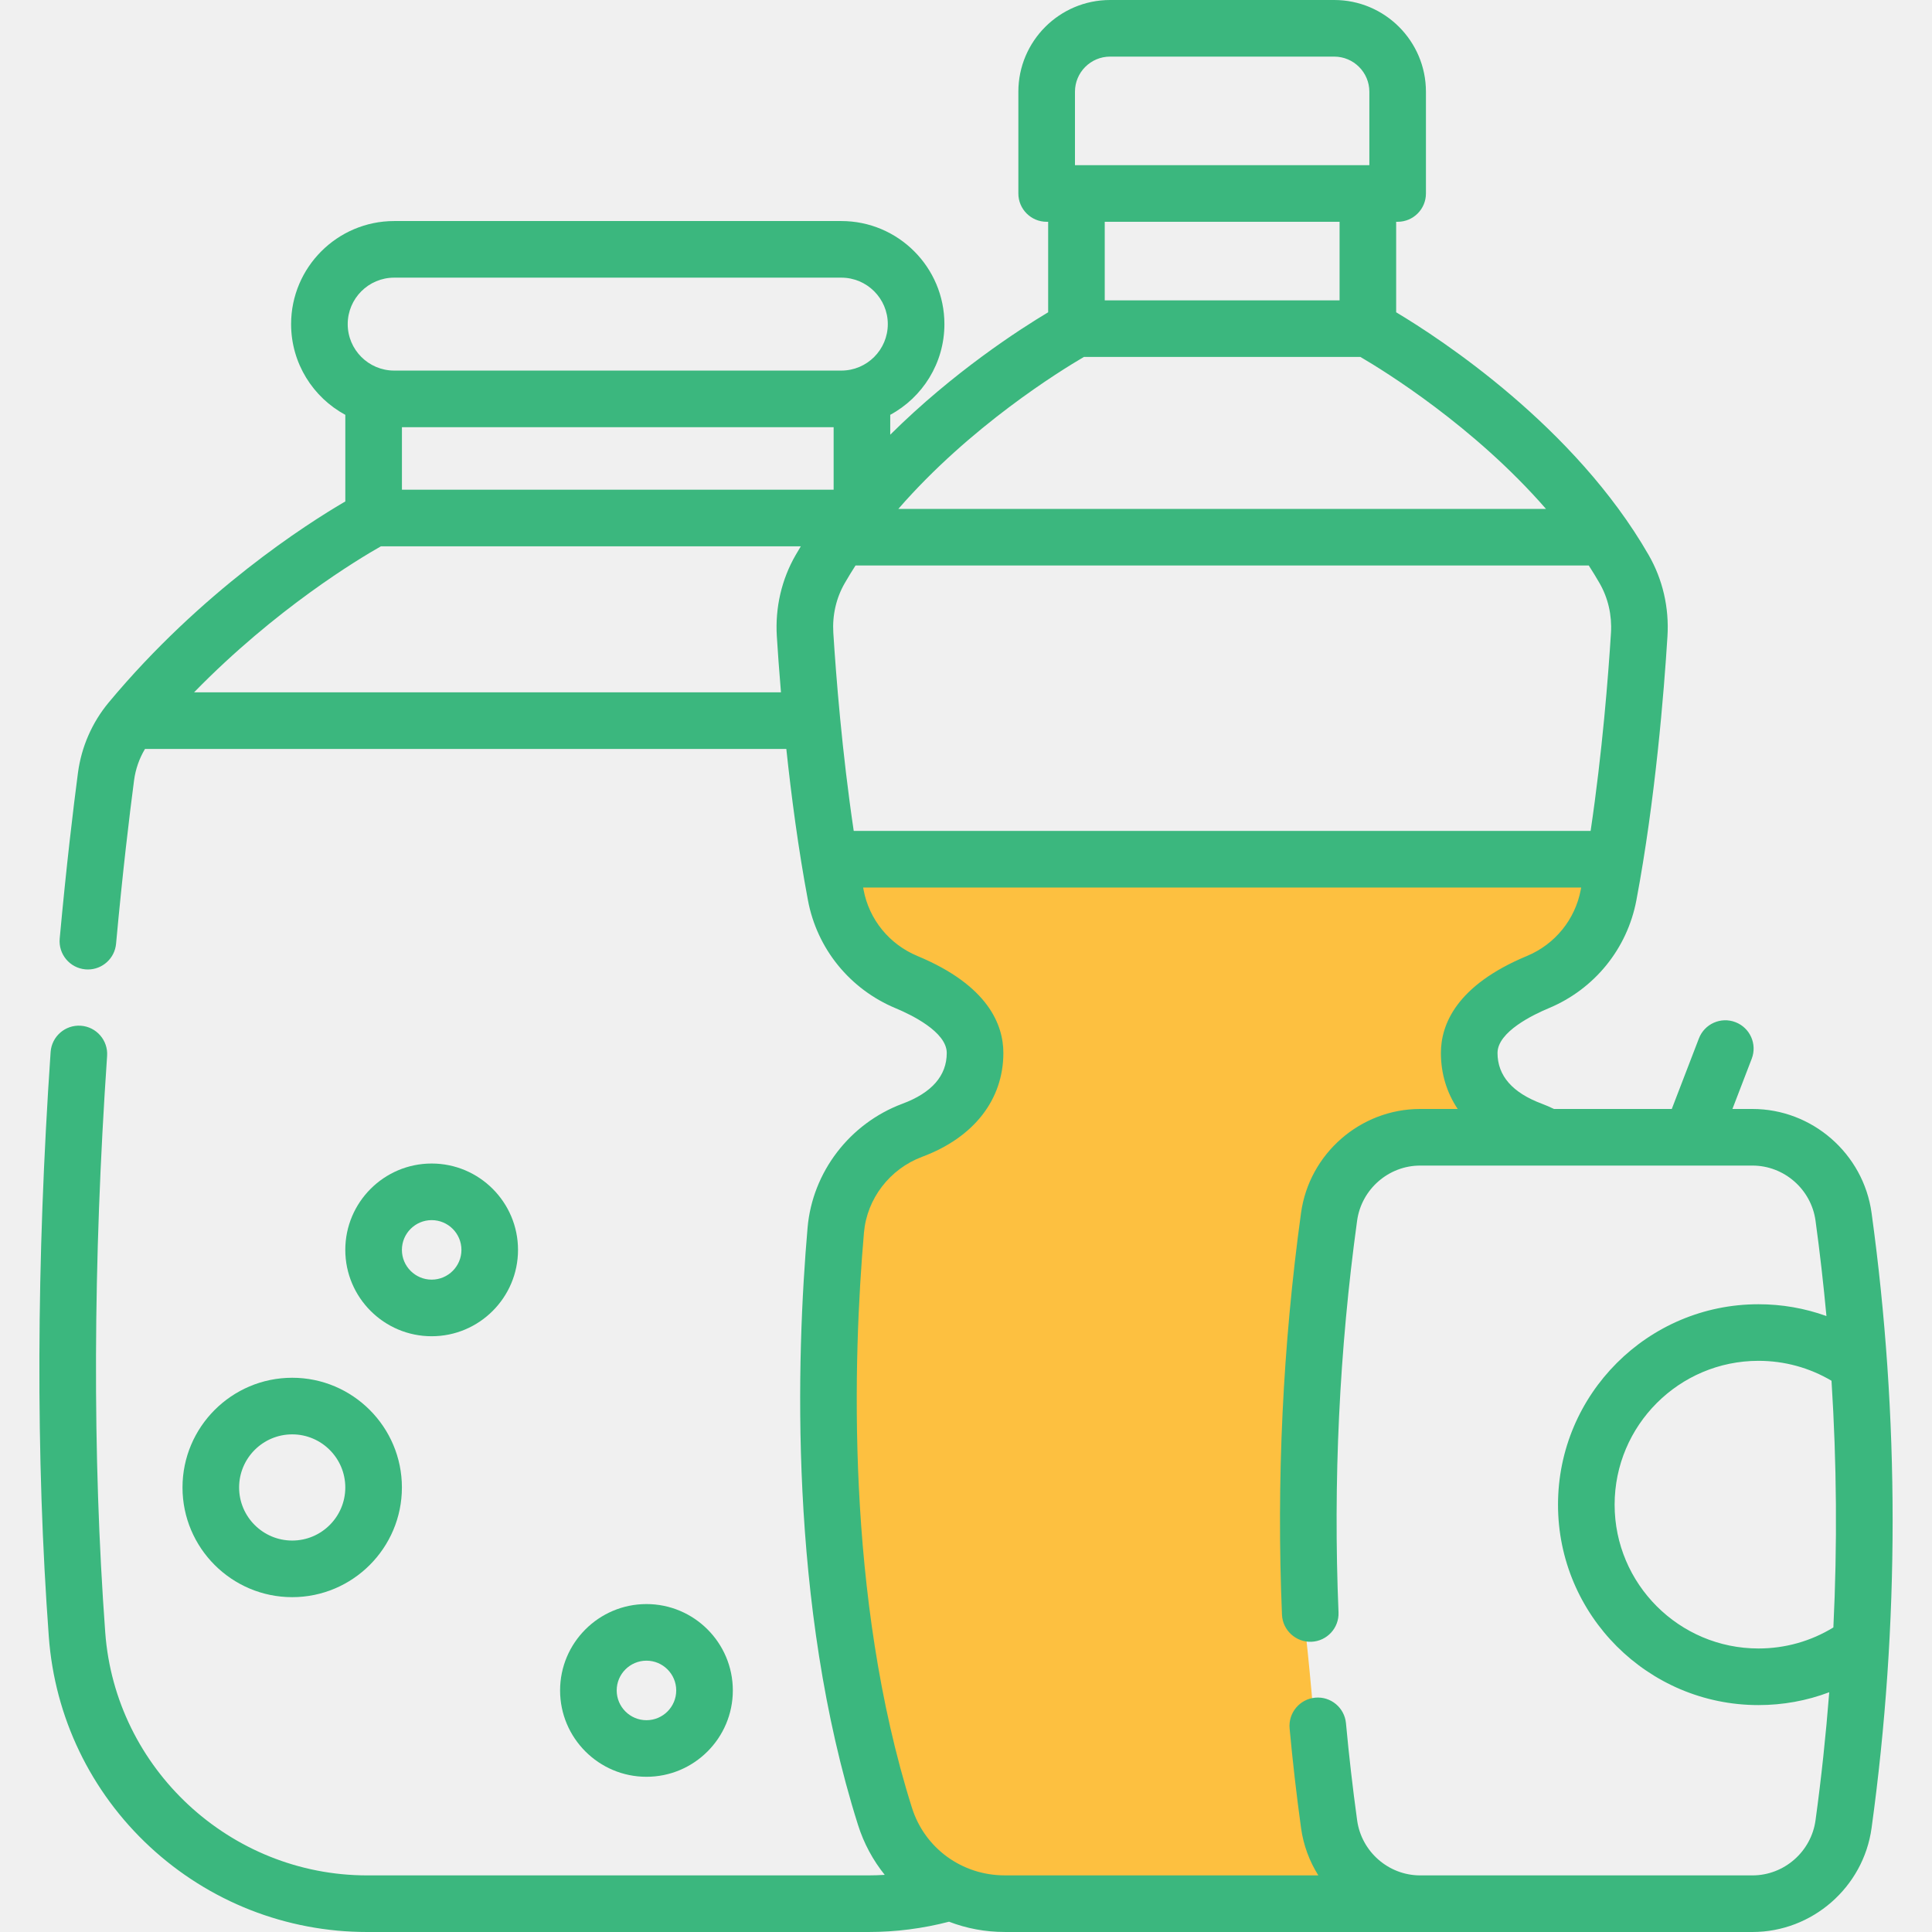
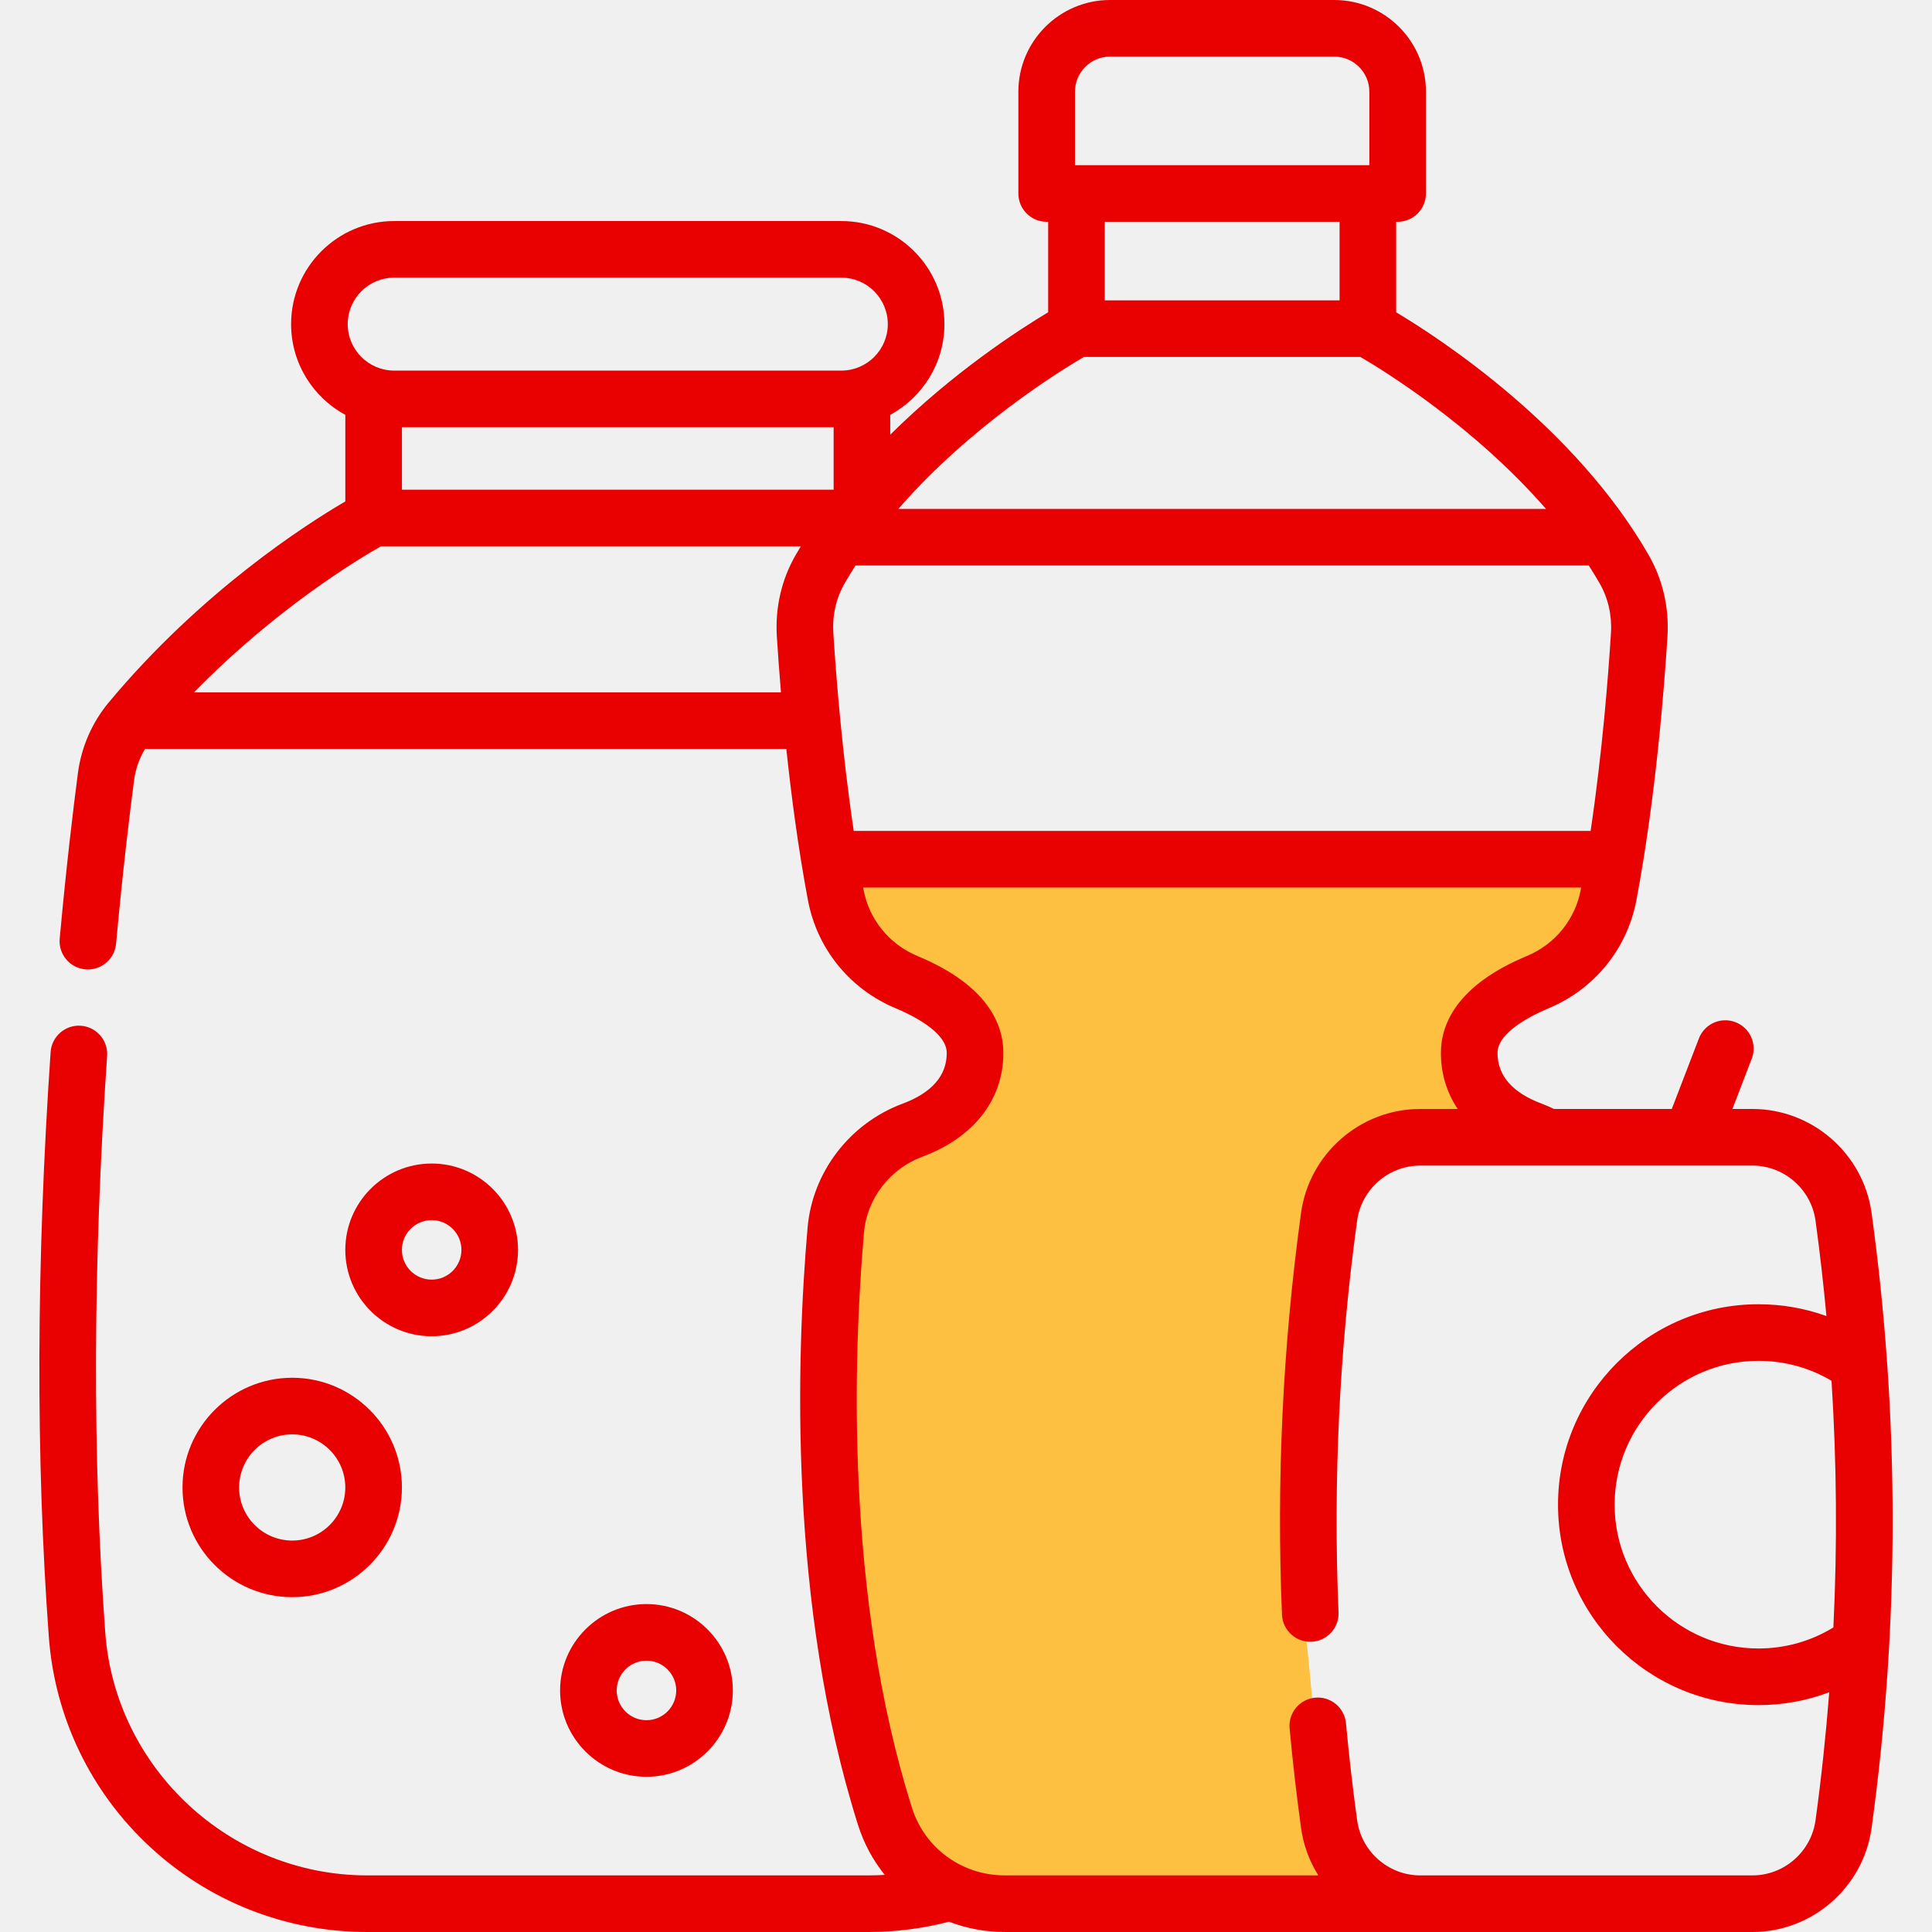
<svg xmlns="http://www.w3.org/2000/svg" width="80" height="80" viewBox="0 0 80 80" fill="none">
  <g clip-path="url(#clip0)">
    <path d="M64.5 35.5H34.5V37.5L35 38.5L37.5 41L39.5 42L40.5 43.5L40 45.5L36.5 47L34.5 50.5L34 61L35.5 72.5L36.5 76L38.5 78C39 78.167 40.2 78.5 41 78.5C42 78.5 46.5 79 47.5 79H53H56.5L55.5 77C55.167 76.167 54.5 74.2 54.5 73C54.5 71.8 54.167 68.5 54 67V59.5C54 58.7 55 52.833 55.5 50V48.5C55.5 48 57 48 57.5 47.5C58 47 59.5 47 60 47C60.5 47 62 46.5 62.5 46.5C63 46.5 62 46 61.5 45.5C61 45 61.5 45 61.5 44.5C61.5 44 61.5 43 61 42.5C60.6 42.1 61.833 41.333 62.5 41C63 40.833 64 40.4 64 40C64 39.6 65 39.167 65.5 39L66.5 37.5V36L64.5 35.5Z" fill="#FDC040" />
-     <path d="M7.557 61.593C7.557 64.097 9.595 66.135 12.1 66.135C14.604 66.135 16.642 64.097 16.642 61.593C16.642 59.088 14.604 57.05 12.1 57.05C9.595 57.05 7.557 59.088 7.557 61.593ZM14.298 61.593C14.298 62.805 13.312 63.791 12.1 63.791C10.887 63.791 9.901 62.805 9.901 61.593C9.901 60.38 10.887 59.394 12.1 59.394C13.312 59.394 14.298 60.381 14.298 61.593Z" fill="#3BB77E" />
-     <path d="M17.874 55.331C19.846 55.331 21.45 53.727 21.45 51.755C21.45 49.783 19.846 48.179 17.874 48.179C15.902 48.179 14.298 49.783 14.298 51.755C14.298 53.727 15.902 55.331 17.874 55.331ZM17.874 50.523C18.554 50.523 19.107 51.075 19.107 51.755C19.107 52.434 18.554 52.987 17.874 52.987C17.195 52.987 16.642 52.434 16.642 51.755C16.642 51.075 17.195 50.523 17.874 50.523Z" fill="#3BB77E" />
-     <path d="M30.345 69.997C30.345 68.025 28.741 66.421 26.769 66.421C24.797 66.421 23.192 68.025 23.192 69.997C23.192 71.969 24.797 73.573 26.769 73.573C28.741 73.573 30.345 71.969 30.345 69.997ZM25.536 69.997C25.536 69.318 26.089 68.765 26.769 68.765C27.448 68.765 28.001 69.318 28.001 69.997C28.001 70.677 27.448 71.23 26.769 71.23C26.089 71.23 25.536 70.677 25.536 69.997Z" fill="#3BB77E" />
-     <path d="M77.498 50.226C77.161 47.771 75.04 45.92 72.566 45.92H71.736L72.535 43.84C72.768 43.236 72.466 42.558 71.862 42.326C71.258 42.093 70.58 42.395 70.348 42.999L69.225 45.92H64.348C64.183 45.841 64.016 45.767 63.845 45.703C62.627 45.249 62.009 44.542 62.009 43.601C62.009 42.725 63.491 42.014 64.129 41.748C66.022 40.958 67.379 39.288 67.759 37.278C68.546 33.105 68.903 28.64 69.046 26.348C69.119 25.158 68.849 23.994 68.267 22.981C65.208 17.662 59.666 14.04 57.812 12.931V9.184H57.873C58.521 9.184 59.045 8.659 59.045 8.012V3.798C59.045 1.704 57.342 0 55.247 0H45.966C43.872 0 42.168 1.704 42.168 3.798V8.012C42.168 8.659 42.693 9.184 43.34 9.184H43.402V12.931C42.205 13.646 39.473 15.41 36.863 18V17.177C38.197 16.455 39.106 15.042 39.106 13.421C39.106 11.068 37.192 9.153 34.838 9.153H16.322C13.969 9.153 12.054 11.068 12.054 13.421C12.054 15.043 12.963 16.456 14.299 17.178V20.763C12.695 21.699 8.337 24.481 4.498 29.092C3.809 29.923 3.369 30.931 3.227 32.008C3.036 33.457 2.751 35.824 2.472 38.865C2.413 39.509 2.888 40.08 3.532 40.139C3.568 40.142 3.605 40.144 3.64 40.144C4.239 40.144 4.75 39.687 4.806 39.079C5.081 36.075 5.363 33.742 5.551 32.314C5.612 31.849 5.767 31.407 6.004 31.012H32.56C32.767 32.962 33.056 35.158 33.455 37.277C33.832 39.287 35.19 40.958 37.086 41.749C37.722 42.014 39.203 42.724 39.203 43.601C39.203 44.542 38.586 45.249 37.368 45.703C35.181 46.52 33.64 48.535 33.44 50.836C32.979 56.143 32.637 66.414 35.528 75.565C35.771 76.336 36.151 77.033 36.635 77.634C36.41 77.648 36.184 77.656 35.958 77.656H15.202C9.536 77.656 4.773 73.238 4.358 67.599C3.822 60.314 3.848 52.281 4.435 43.723C4.479 43.077 3.991 42.518 3.346 42.473C2.701 42.429 2.141 42.916 2.096 43.562C1.502 52.231 1.476 60.376 2.021 67.77C2.266 71.106 3.753 74.197 6.208 76.473C8.662 78.747 11.855 80 15.202 80H35.958C37.09 80 38.211 79.856 39.297 79.574C40.016 79.85 40.794 79.999 41.602 79.999L72.566 80C75.04 80 77.161 78.149 77.498 75.694C78.66 67.244 78.66 58.676 77.498 50.226ZM75.916 67.389C74.983 67.96 73.921 68.26 72.814 68.26C69.53 68.26 66.858 65.589 66.858 62.306C66.858 59.021 69.53 56.349 72.814 56.349C73.891 56.349 74.926 56.634 75.839 57.174C76.055 60.575 76.082 63.986 75.916 67.389ZM66.707 26.203C66.595 27.994 66.349 31.144 65.864 34.407H35.351C34.866 31.147 34.619 27.996 34.506 26.205C34.461 25.473 34.624 24.763 34.978 24.149C35.121 23.901 35.271 23.656 35.426 23.415H65.787C65.942 23.656 66.092 23.901 66.235 24.149C66.588 24.763 66.751 25.474 66.707 26.203ZM16.643 17.689H34.519V20.278H16.643V17.689ZM44.512 3.798C44.512 2.996 45.164 2.344 45.966 2.344H55.247C56.049 2.344 56.702 2.996 56.702 3.798V6.84H44.512V3.798ZM55.469 9.184V12.437H45.745V9.184H55.469ZM44.882 14.78H56.331C57.321 15.358 61.039 17.651 64.015 21.072H37.199C40.174 17.65 43.894 15.358 44.882 14.78ZM16.322 11.497H34.838C35.899 11.497 36.762 12.36 36.762 13.421C36.762 14.482 35.9 15.344 34.84 15.345H16.32C15.26 15.344 14.398 14.481 14.398 13.421C14.398 12.36 15.261 11.497 16.322 11.497ZM8.036 28.668C11.418 25.201 14.848 23.145 15.772 22.622H33.16C33.089 22.741 33.017 22.859 32.948 22.98C32.364 23.991 32.094 25.156 32.167 26.35C32.206 26.977 32.262 27.767 32.338 28.668H8.036ZM72.566 77.656H59.612V77.656H58.791C57.488 77.648 56.374 76.67 56.196 75.375C56.011 74.032 55.856 72.68 55.734 71.357C55.675 70.712 55.105 70.237 54.46 70.297C53.816 70.356 53.341 70.927 53.4 71.571C53.525 72.929 53.684 74.316 53.874 75.694C53.972 76.409 54.223 77.073 54.589 77.655H41.602C39.834 77.655 38.291 76.531 37.763 74.859C34.994 66.094 35.329 56.172 35.775 51.038C35.897 49.633 36.844 48.401 38.188 47.899C40.322 47.103 41.547 45.536 41.547 43.601C41.547 42.444 40.929 40.809 37.987 39.585C36.823 39.1 35.989 38.075 35.758 36.844C35.752 36.813 35.747 36.782 35.741 36.751H65.473C65.467 36.782 65.462 36.812 65.456 36.843C65.223 38.075 64.39 39.1 63.228 39.585C60.283 40.809 59.665 42.445 59.665 43.601C59.665 44.458 59.907 45.243 60.36 45.92H58.806C56.331 45.92 54.211 47.771 53.873 50.226C53.117 55.719 52.851 61.315 53.084 66.86C53.111 67.507 53.663 68.008 54.303 67.982C54.95 67.955 55.453 67.408 55.425 66.762C55.199 61.356 55.458 55.901 56.195 50.546C56.374 49.245 57.497 48.264 58.806 48.264H72.566C73.875 48.264 74.998 49.245 75.177 50.545C75.357 51.859 75.506 53.176 75.629 54.495C74.735 54.172 73.786 54.006 72.814 54.006C68.237 54.006 64.514 57.729 64.514 62.306C64.514 66.881 68.237 70.604 72.814 70.604C73.829 70.604 74.817 70.423 75.745 70.072C75.606 71.843 75.419 73.612 75.177 75.374C74.998 76.675 73.875 77.656 72.566 77.656Z" fill="#3BB77E" />
+     <path d="M7.557 61.593C7.557 64.097 9.595 66.135 12.1 66.135C14.604 66.135 16.642 64.097 16.642 61.593C16.642 59.088 14.604 57.05 12.1 57.05C9.595 57.05 7.557 59.088 7.557 61.593ZM14.298 61.593C14.298 62.805 13.312 63.791 12.1 63.791C10.887 63.791 9.901 62.805 9.901 61.593C9.901 60.38 10.887 59.394 12.1 59.394C13.312 59.394 14.298 60.381 14.298 61.593Z" fill="#e90101" />
+     <path d="M17.874 55.331C19.846 55.331 21.45 53.727 21.45 51.755C21.45 49.783 19.846 48.179 17.874 48.179C15.902 48.179 14.298 49.783 14.298 51.755C14.298 53.727 15.902 55.331 17.874 55.331ZM17.874 50.523C18.554 50.523 19.107 51.075 19.107 51.755C19.107 52.434 18.554 52.987 17.874 52.987C17.195 52.987 16.642 52.434 16.642 51.755C16.642 51.075 17.195 50.523 17.874 50.523Z" fill="#e90101" />
+     <path d="M30.345 69.997C30.345 68.025 28.741 66.421 26.769 66.421C24.797 66.421 23.192 68.025 23.192 69.997C23.192 71.969 24.797 73.573 26.769 73.573C28.741 73.573 30.345 71.969 30.345 69.997ZM25.536 69.997C25.536 69.318 26.089 68.765 26.769 68.765C27.448 68.765 28.001 69.318 28.001 69.997C28.001 70.677 27.448 71.23 26.769 71.23C26.089 71.23 25.536 70.677 25.536 69.997Z" fill="#e90101" />
+     <path d="M77.498 50.226C77.161 47.771 75.04 45.92 72.566 45.92H71.736L72.535 43.84C72.768 43.236 72.466 42.558 71.862 42.326C71.258 42.093 70.58 42.395 70.348 42.999L69.225 45.92H64.348C64.183 45.841 64.016 45.767 63.845 45.703C62.627 45.249 62.009 44.542 62.009 43.601C62.009 42.725 63.491 42.014 64.129 41.748C66.022 40.958 67.379 39.288 67.759 37.278C68.546 33.105 68.903 28.64 69.046 26.348C69.119 25.158 68.849 23.994 68.267 22.981C65.208 17.662 59.666 14.04 57.812 12.931V9.184H57.873C58.521 9.184 59.045 8.659 59.045 8.012V3.798C59.045 1.704 57.342 0 55.247 0H45.966C43.872 0 42.168 1.704 42.168 3.798V8.012C42.168 8.659 42.693 9.184 43.34 9.184H43.402V12.931C42.205 13.646 39.473 15.41 36.863 18V17.177C38.197 16.455 39.106 15.042 39.106 13.421C39.106 11.068 37.192 9.153 34.838 9.153H16.322C13.969 9.153 12.054 11.068 12.054 13.421C12.054 15.043 12.963 16.456 14.299 17.178V20.763C12.695 21.699 8.337 24.481 4.498 29.092C3.809 29.923 3.369 30.931 3.227 32.008C3.036 33.457 2.751 35.824 2.472 38.865C2.413 39.509 2.888 40.08 3.532 40.139C3.568 40.142 3.605 40.144 3.64 40.144C4.239 40.144 4.75 39.687 4.806 39.079C5.081 36.075 5.363 33.742 5.551 32.314C5.612 31.849 5.767 31.407 6.004 31.012H32.56C32.767 32.962 33.056 35.158 33.455 37.277C33.832 39.287 35.19 40.958 37.086 41.749C37.722 42.014 39.203 42.724 39.203 43.601C39.203 44.542 38.586 45.249 37.368 45.703C35.181 46.52 33.64 48.535 33.44 50.836C32.979 56.143 32.637 66.414 35.528 75.565C35.771 76.336 36.151 77.033 36.635 77.634C36.41 77.648 36.184 77.656 35.958 77.656H15.202C9.536 77.656 4.773 73.238 4.358 67.599C3.822 60.314 3.848 52.281 4.435 43.723C4.479 43.077 3.991 42.518 3.346 42.473C2.701 42.429 2.141 42.916 2.096 43.562C1.502 52.231 1.476 60.376 2.021 67.77C2.266 71.106 3.753 74.197 6.208 76.473C8.662 78.747 11.855 80 15.202 80H35.958C37.09 80 38.211 79.856 39.297 79.574C40.016 79.85 40.794 79.999 41.602 79.999L72.566 80C75.04 80 77.161 78.149 77.498 75.694C78.66 67.244 78.66 58.676 77.498 50.226ZM75.916 67.389C74.983 67.96 73.921 68.26 72.814 68.26C69.53 68.26 66.858 65.589 66.858 62.306C66.858 59.021 69.53 56.349 72.814 56.349C73.891 56.349 74.926 56.634 75.839 57.174C76.055 60.575 76.082 63.986 75.916 67.389ZM66.707 26.203C66.595 27.994 66.349 31.144 65.864 34.407H35.351C34.866 31.147 34.619 27.996 34.506 26.205C34.461 25.473 34.624 24.763 34.978 24.149C35.121 23.901 35.271 23.656 35.426 23.415H65.787C65.942 23.656 66.092 23.901 66.235 24.149C66.588 24.763 66.751 25.474 66.707 26.203ZM16.643 17.689H34.519V20.278H16.643V17.689ZM44.512 3.798C44.512 2.996 45.164 2.344 45.966 2.344H55.247C56.049 2.344 56.702 2.996 56.702 3.798V6.84H44.512V3.798ZM55.469 9.184V12.437H45.745V9.184H55.469ZM44.882 14.78H56.331C57.321 15.358 61.039 17.651 64.015 21.072H37.199C40.174 17.65 43.894 15.358 44.882 14.78ZM16.322 11.497H34.838C35.899 11.497 36.762 12.36 36.762 13.421C36.762 14.482 35.9 15.344 34.84 15.345H16.32C15.26 15.344 14.398 14.481 14.398 13.421C14.398 12.36 15.261 11.497 16.322 11.497ZM8.036 28.668C11.418 25.201 14.848 23.145 15.772 22.622H33.16C33.089 22.741 33.017 22.859 32.948 22.98C32.364 23.991 32.094 25.156 32.167 26.35C32.206 26.977 32.262 27.767 32.338 28.668H8.036ZM72.566 77.656H59.612V77.656H58.791C57.488 77.648 56.374 76.67 56.196 75.375C56.011 74.032 55.856 72.68 55.734 71.357C55.675 70.712 55.105 70.237 54.46 70.297C53.816 70.356 53.341 70.927 53.4 71.571C53.525 72.929 53.684 74.316 53.874 75.694C53.972 76.409 54.223 77.073 54.589 77.655H41.602C39.834 77.655 38.291 76.531 37.763 74.859C34.994 66.094 35.329 56.172 35.775 51.038C35.897 49.633 36.844 48.401 38.188 47.899C40.322 47.103 41.547 45.536 41.547 43.601C41.547 42.444 40.929 40.809 37.987 39.585C36.823 39.1 35.989 38.075 35.758 36.844C35.752 36.813 35.747 36.782 35.741 36.751H65.473C65.467 36.782 65.462 36.812 65.456 36.843C65.223 38.075 64.39 39.1 63.228 39.585C60.283 40.809 59.665 42.445 59.665 43.601C59.665 44.458 59.907 45.243 60.36 45.92H58.806C56.331 45.92 54.211 47.771 53.873 50.226C53.117 55.719 52.851 61.315 53.084 66.86C53.111 67.507 53.663 68.008 54.303 67.982C54.95 67.955 55.453 67.408 55.425 66.762C55.199 61.356 55.458 55.901 56.195 50.546C56.374 49.245 57.497 48.264 58.806 48.264H72.566C73.875 48.264 74.998 49.245 75.177 50.545C75.357 51.859 75.506 53.176 75.629 54.495C74.735 54.172 73.786 54.006 72.814 54.006C68.237 54.006 64.514 57.729 64.514 62.306C64.514 66.881 68.237 70.604 72.814 70.604C73.829 70.604 74.817 70.423 75.745 70.072C75.606 71.843 75.419 73.612 75.177 75.374C74.998 76.675 73.875 77.656 72.566 77.656Z" fill="#e90101" />
  </g>
  <defs>
    <clipPath id="clip0">
      <rect width="80" height="80" fill="white" />
    </clipPath>
  </defs>
</svg>
